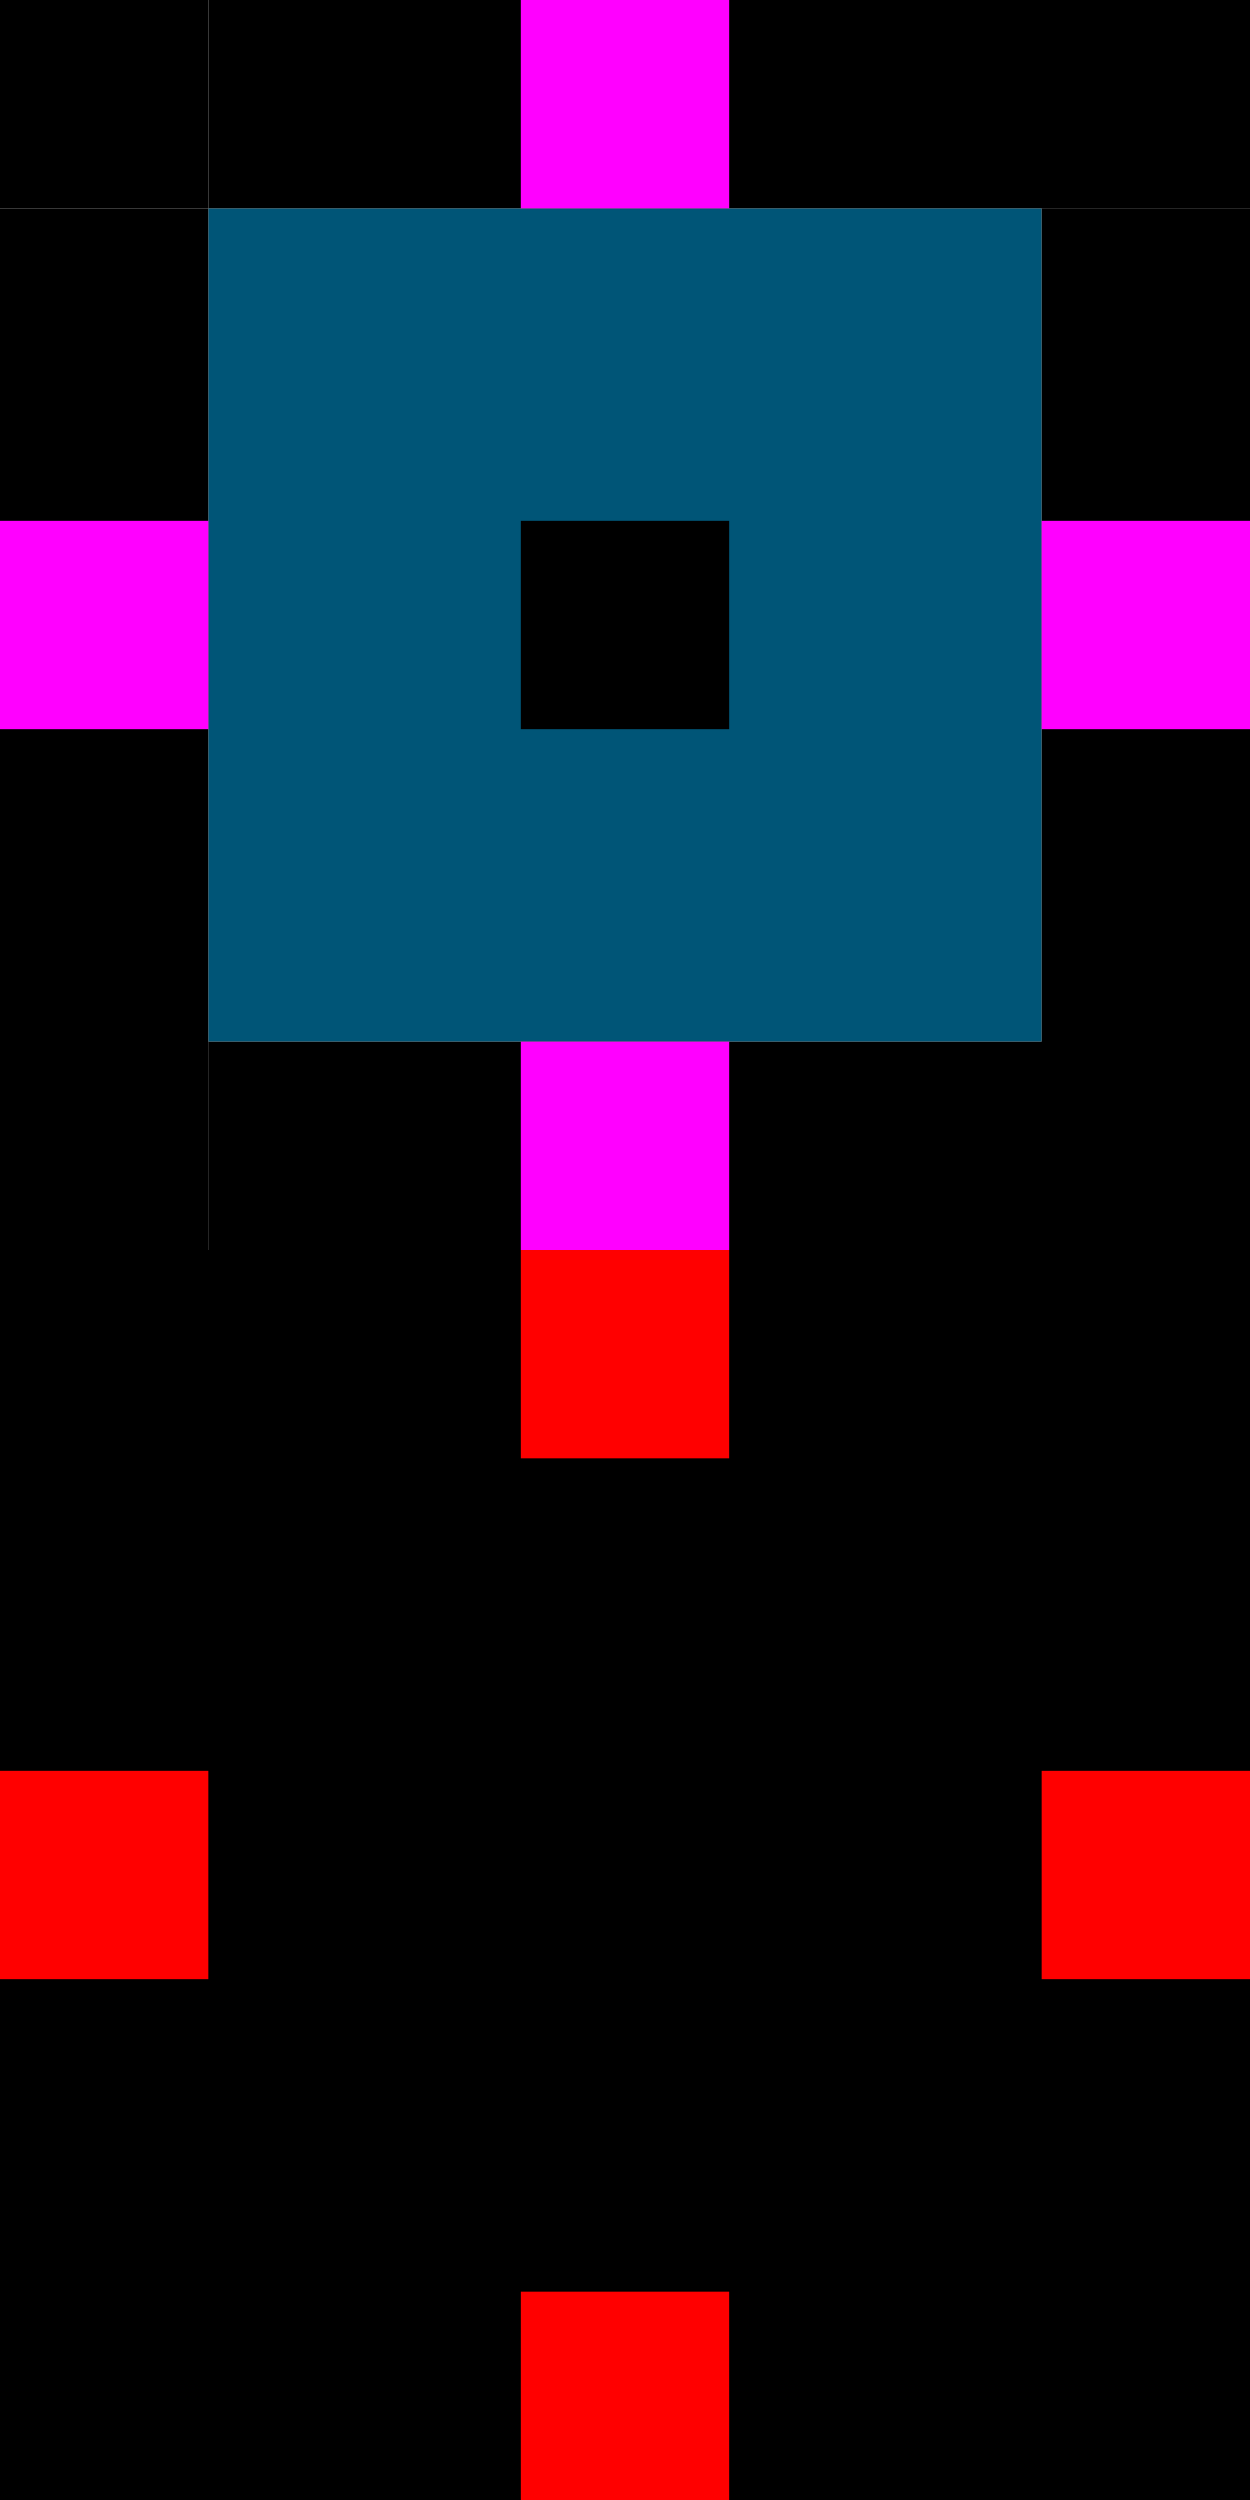
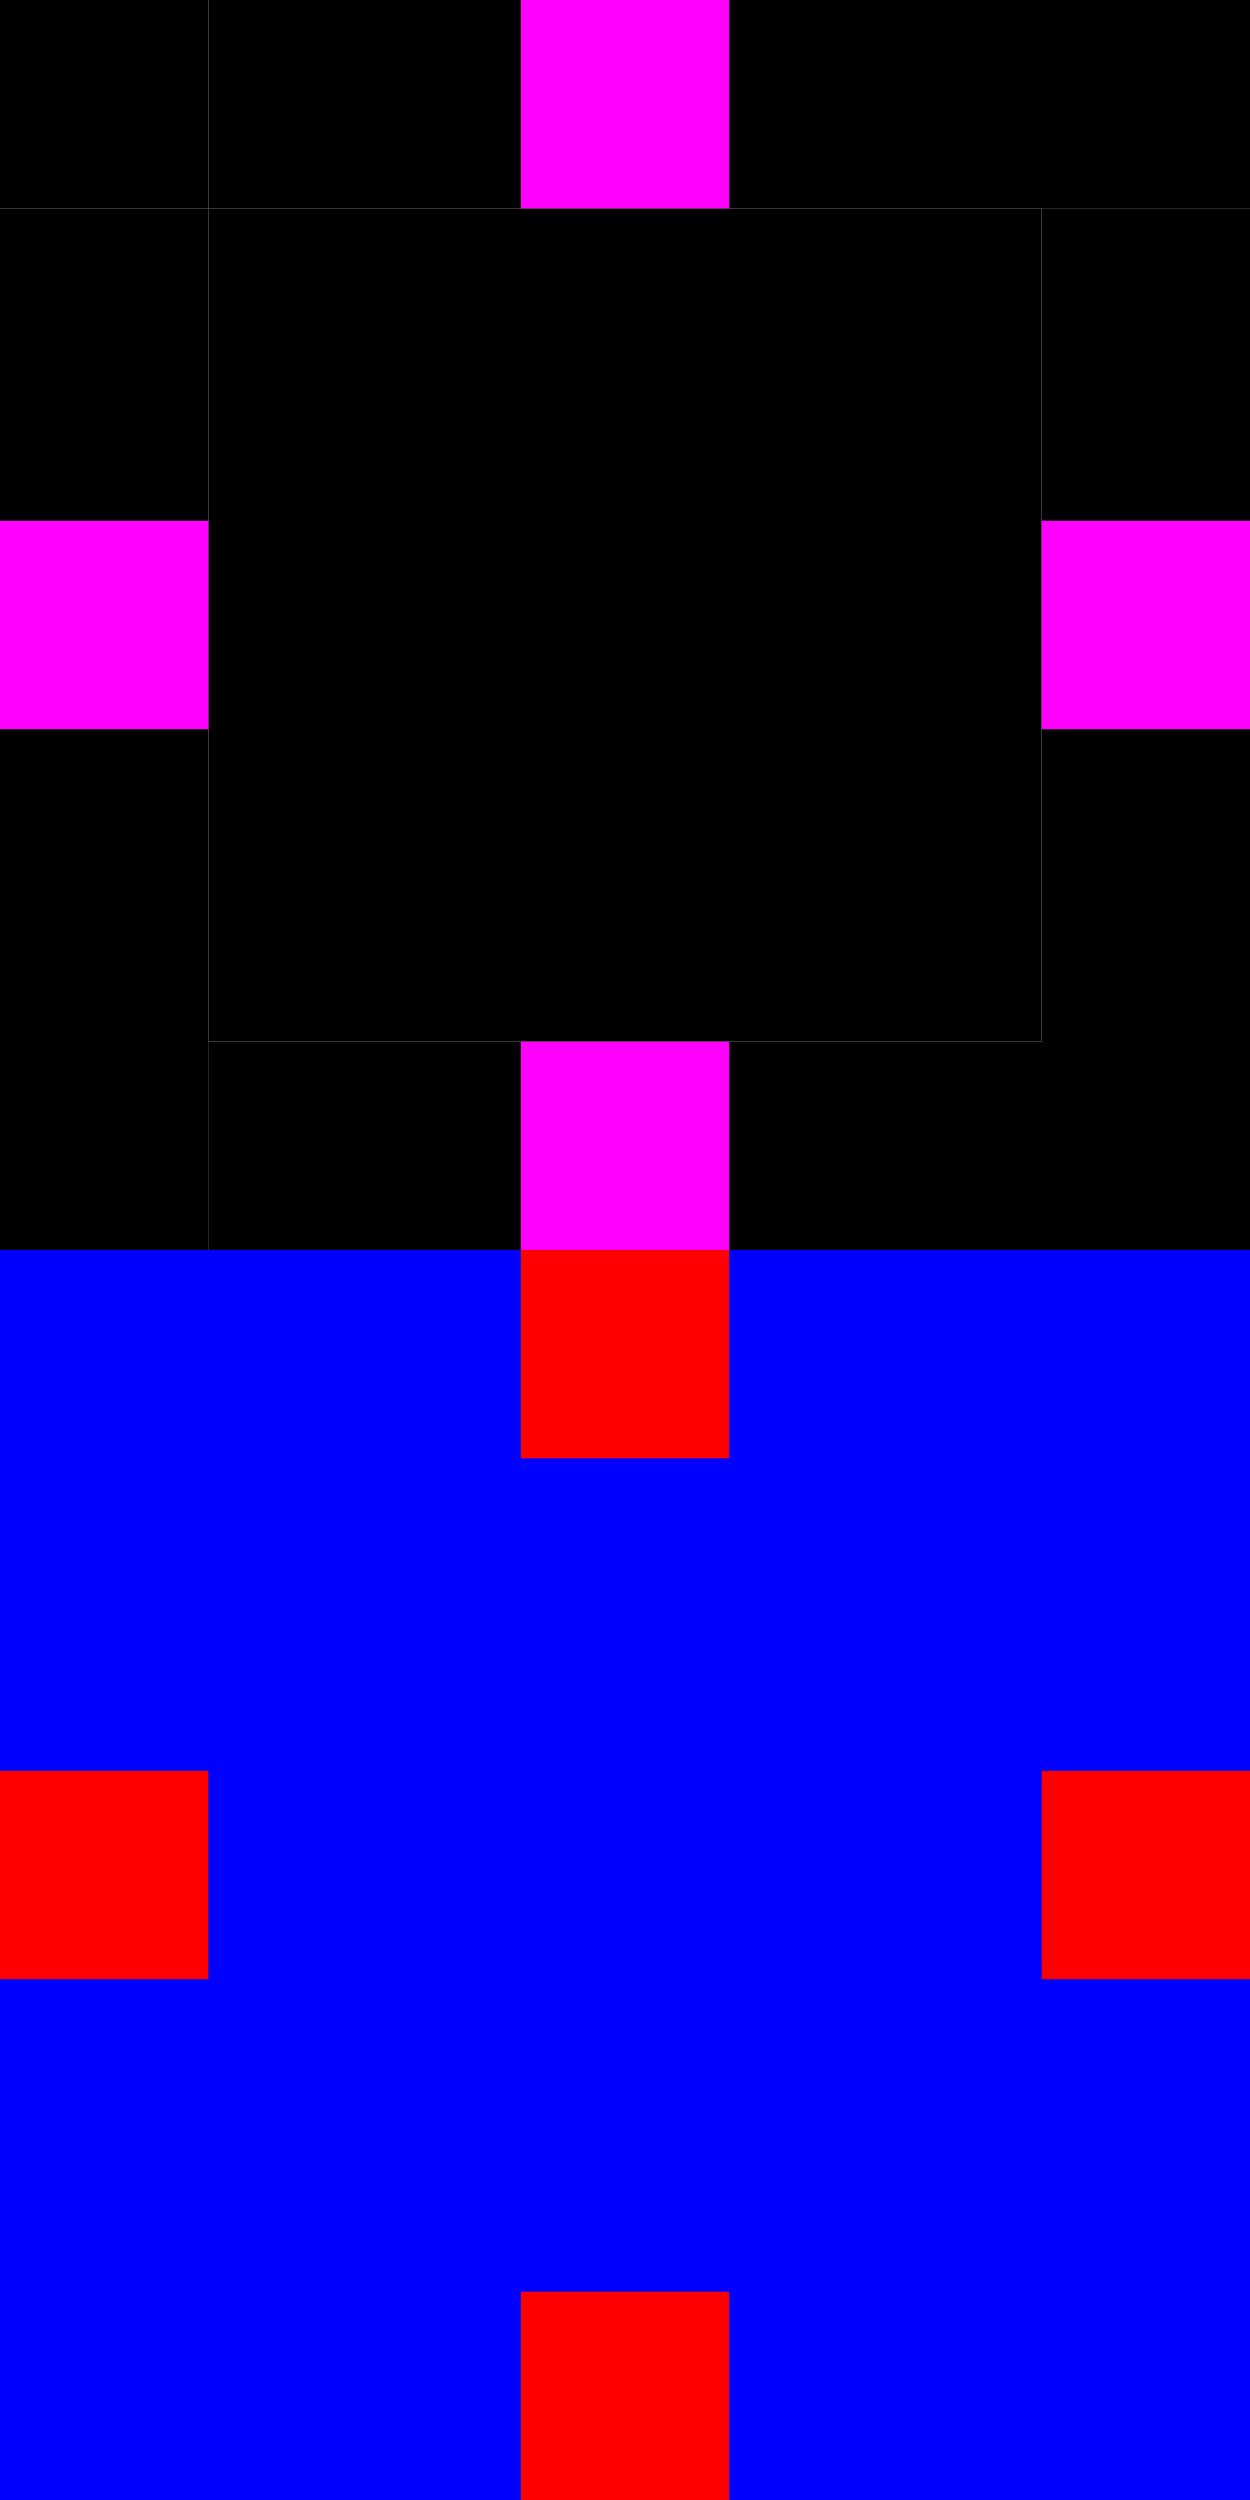
<svg xmlns="http://www.w3.org/2000/svg" width="24" height="48" version="1">
-   <rect id="center" style="fill:#005577" width="16" height="16" x="4" y="4" />
+   <rect id="center" style="fill:#000000" width="16" height="16" x="4" y="4" />
  <rect id="topleft" style="fill:#000000" width="4" height="4" x="0" y="0" />
  <rect id="top" style="fill:#000000" width="24" height="4" x="4" y="0" />
  <rect id="topright" style="fill:#000000" width="4" height="4" x="20" y="0" />
  <rect id="right" style="fill:#000000" width="4" height="24" x="20" y="4" />
  <rect id="left" style="fill:#000000" width="4" height="24" x="0" y="4" />
  <rect id="bottomleft" style="fill:#000000" width="4" height="4" x="0" y="20" />
  <rect id="bottom" style="fill:#000000" width="24" height="4" x="4" y="20" />
  <rect id="bottomright" style="fill:#000000" width="4" height="4" x="20" y="20" />
  <rect id="hint-tile-center" style="fill:#000000" width="4" height="4" x="10" y="10" />
  <rect id="hint-top-margin" style="fill:#ff00ff" width="4" height="4" x="10" y="0" />
  <rect id="hint-right-margin" style="fill:#ff00ff" width="4" height="4" x="20" y="10" />
  <rect id="hint-left-margin" style="fill:#ff00ff" width="4" height="4" x="0" y="10" />
  <rect id="hint-bottom-margin" style="fill:#ff00ff" width="4" height="4" x="10" y="20" />
-   <rect id="thick-center" style="fill:#000000" width="24" height="24" x="0" y="24" />
+   <rect id="thick-center" style="fill:#0000ff" width="24" height="24" x="0" y="24" />
  <rect id="thick-hint-top-margin" style="fill:#ff0000" width="4" height="4" x="10" y="24" />
  <rect id="thick-hint-right-margin" style="fill:#ff0000" width="4" height="4" x="20" y="34" />
  <rect id="thick-hint-left-margin" style="fill:#ff0000" width="4" height="4" x="0" y="34" />
  <rect id="thick-hint-bottom-margin" style="fill:#ff0000" width="4" height="4" x="10" y="44" />
  <rect id="mask-center" style="fill:#000000" width="2" height="2" x="11" y="11" />
</svg>
